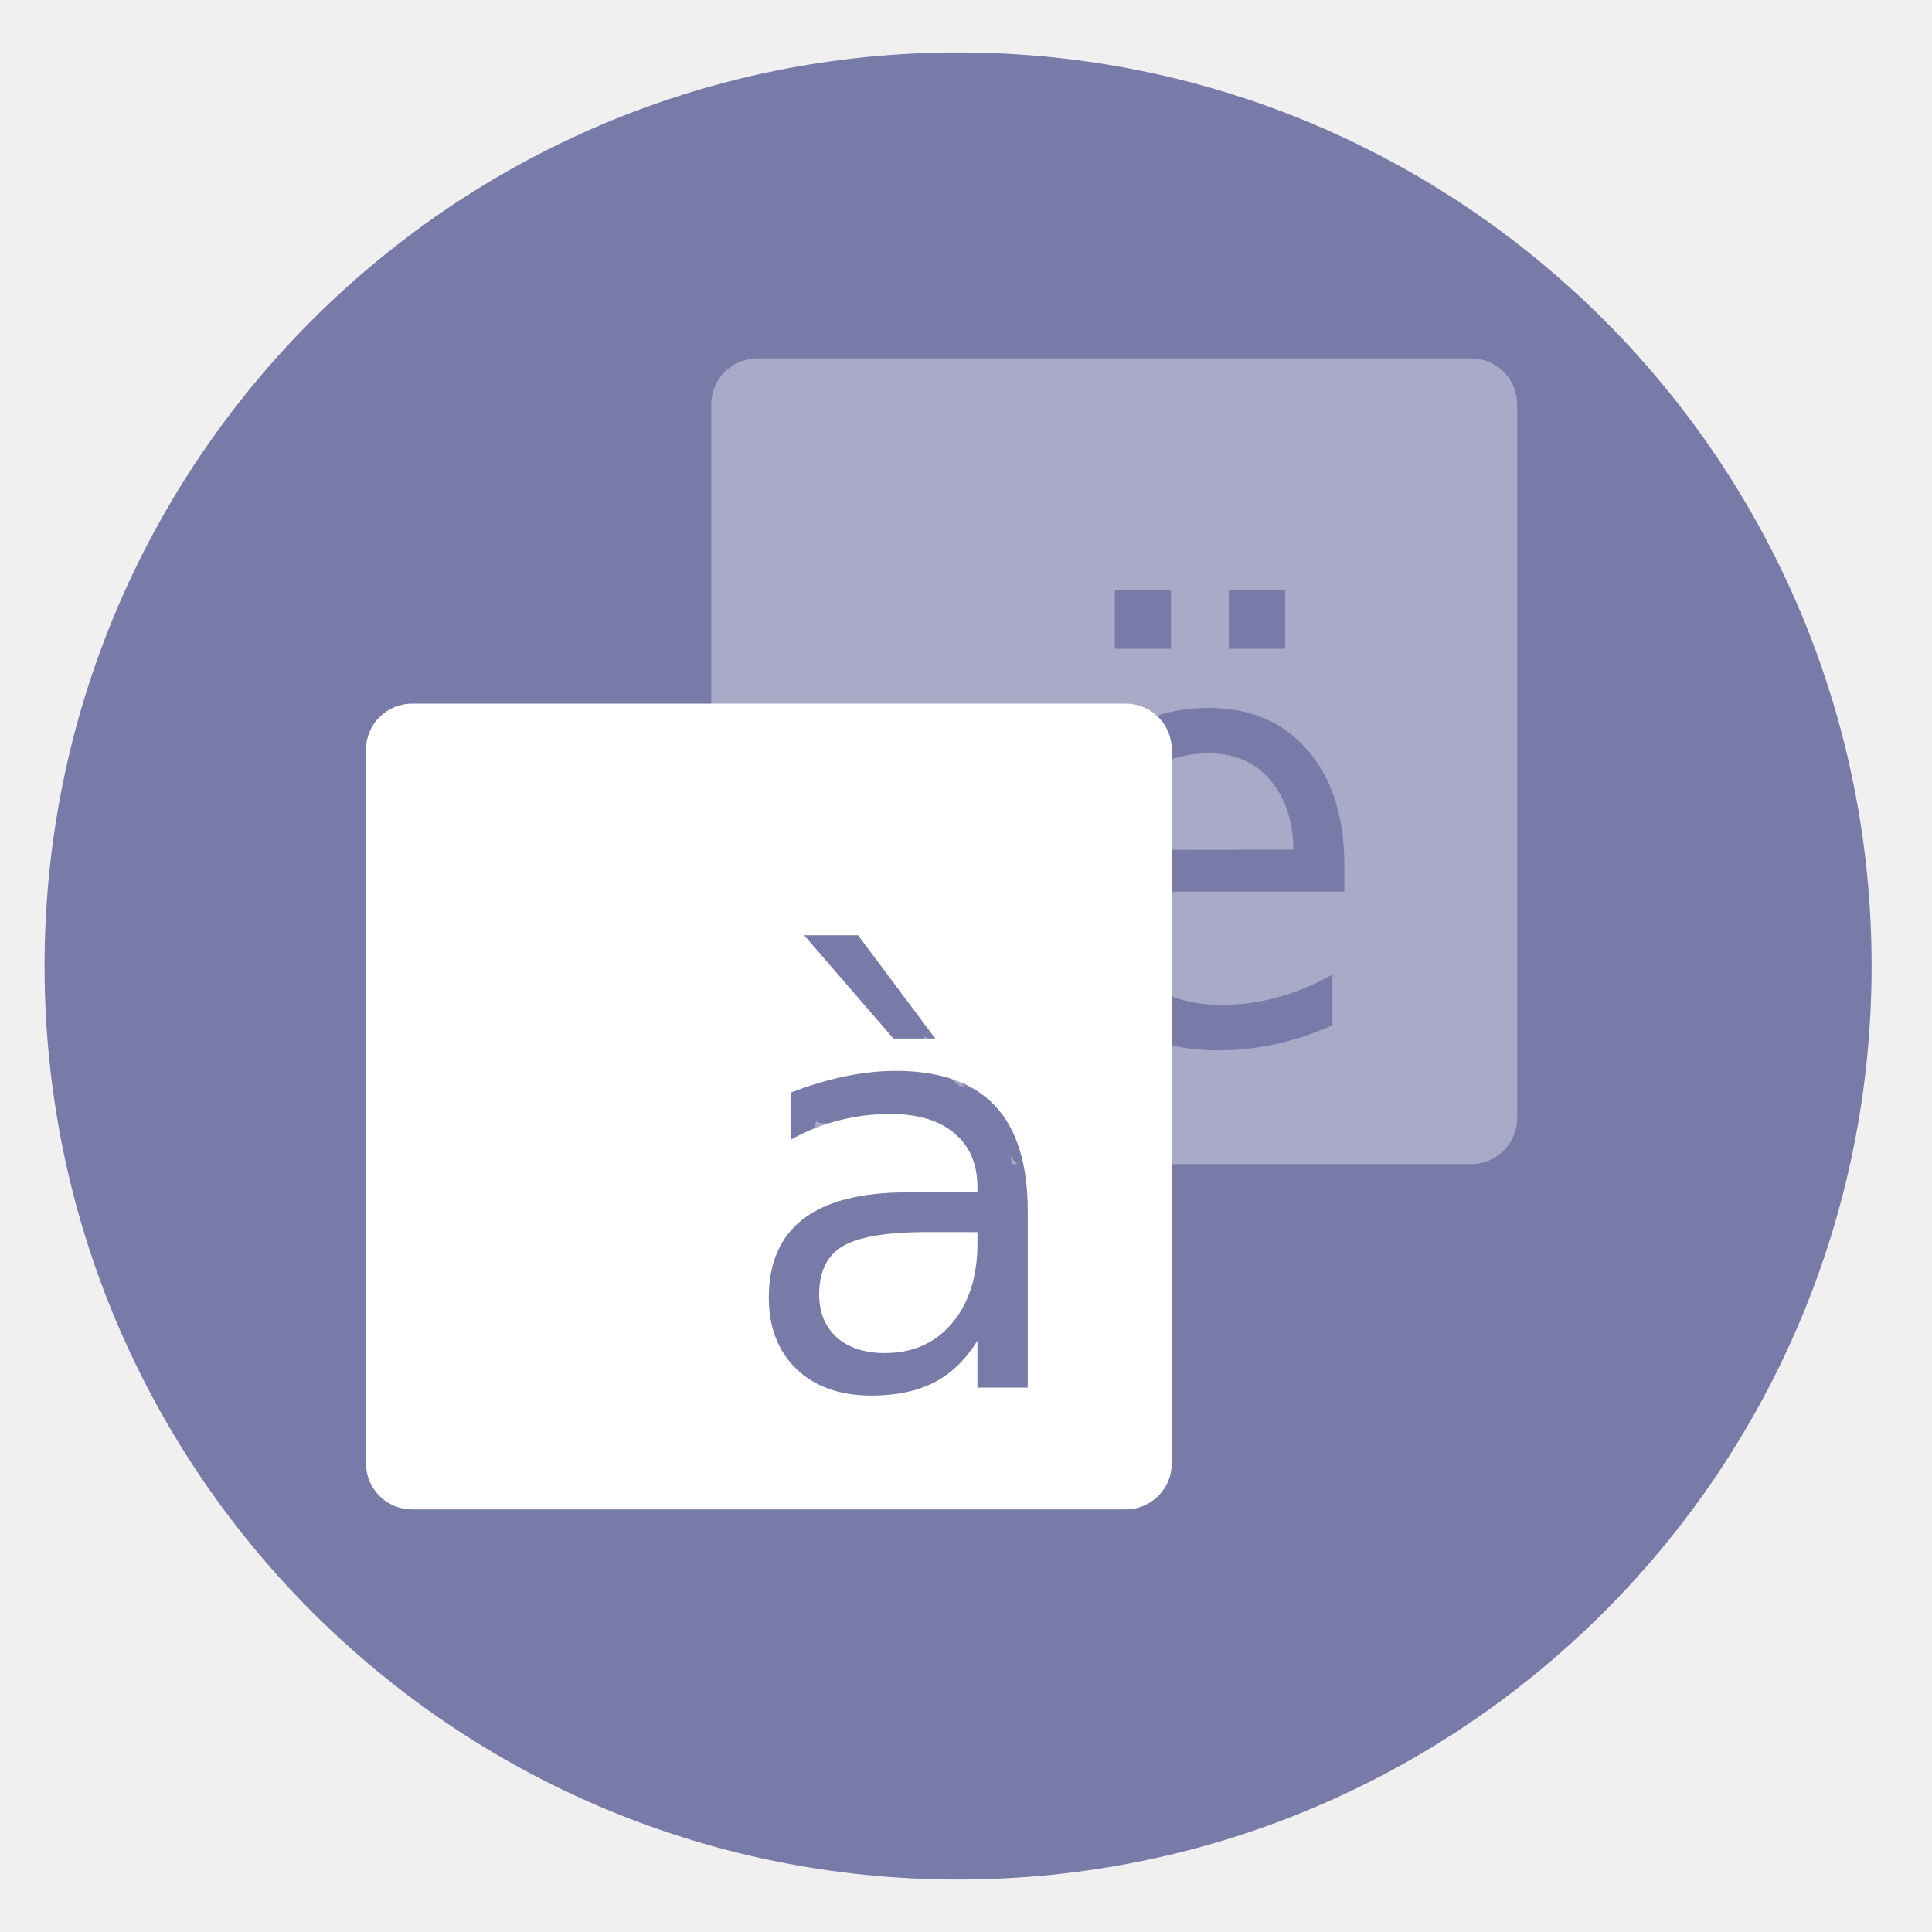
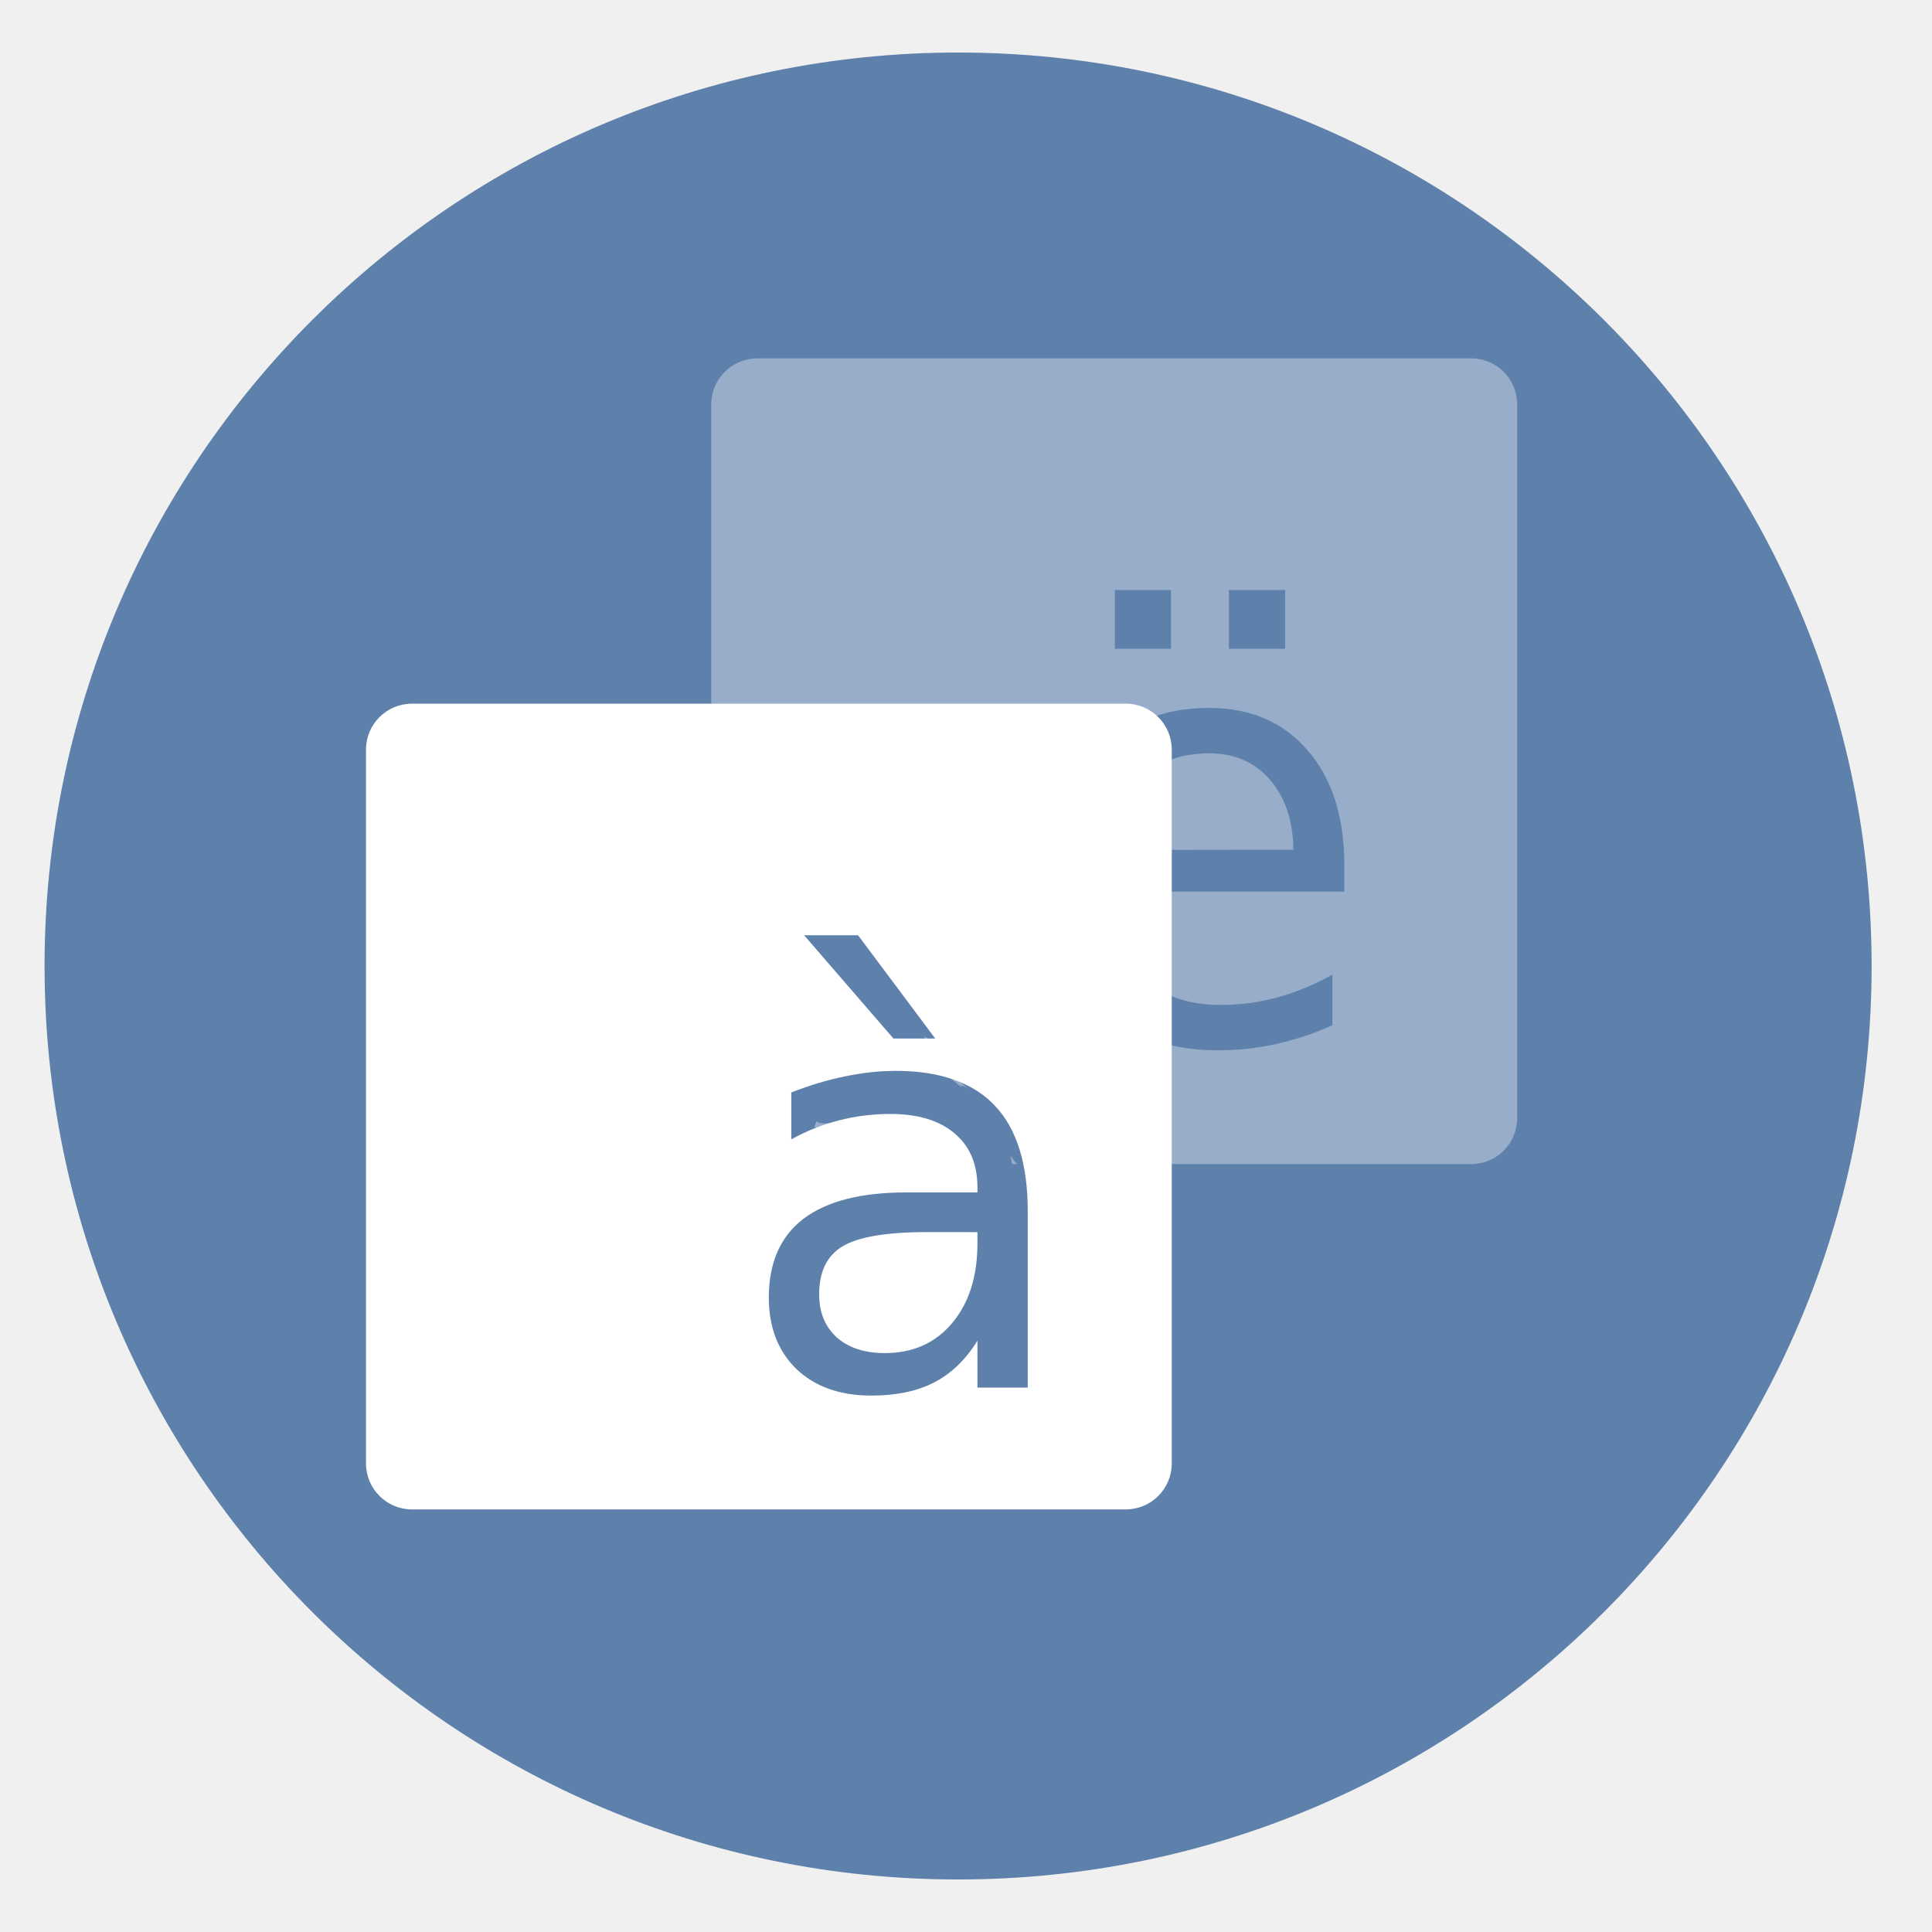
- <svg xmlns="http://www.w3.org/2000/svg" height="48" width="48">
-   <path d="m44.322 27.405a19.73 19.73 0 0 1 -19.73 19.73 19.73 19.73 0 0 1 -19.73-19.73 19.73 19.73 0 0 1 19.73-19.73 19.73 19.73 0 0 1 19.73 19.73z" fill="#777aa7" opacity=".99" transform="matrix(1.150355 0 0 1.150355 -4.486125 -7.525565)" />
-   <path d="m24 19.5a2.25 2.25 0 0 0 -2.25 2.25 2.25 2.25 0 0 0 .168.852c.098.069.185.151.277.227.057.072.108.147.17.215.104.115.24.199.35.309.144.144.27.305.398.463a2.25 2.25 0 0 0 .887.186 2.25 2.25 0 0 0 2.25-2.25 2.25 2.25 0 0 0 -2.25-2.25z" fill="#a77777" />
-   <g fill="#ffffff" stroke-width=".715">
-     <path d="m18.816 8.904c-.634 0-1.145.511-1.145 1.145v17.729c0 .634.511 1.145 1.145 1.145h.996c-.446-.13-.666-.161-.732-.744-.011-.098.068-.187.102-.279.005-.006.008-.008.014-.018.032-.088.072-.183.084-.199.008-.011-.002.051.002.039.018-.056.028-.113.041-.17.015-.046.024-.095.045-.139.005-.01.028-.005.029-.016.029-.293-.057-.594.004-.887.042-.201.065-.424.232-.576.252-.23.517-.183.799-.115.014.008.041.018.064.027.013.002.033.006.043.008.041.006.078.03.117.045.449.176.239.084.725.348.114.066.23.125.344.189.006-.002.01-.006.016-.008.053-.015.103-.014.154-.023-.039-.051-.078-.101-.117-.152-.257-.31-.526-.611-.771-.93-.495-.642-.662-.932-1.064-1.566-.087-.209-.35-.657-.123-.92-.367-.515-.115-.977.305-.904.15.026.321.121.488.307.364.402.717.822.996 1.289.053.088.098.181.145.273.859.611 1.854 1.026 2.637 1.742.181.166.344.378.498.572.023.091.016.06.031.119.097.029.178.071.178.133 0.0.102-.013.194-.035.279.029.04.049.085.076.125.002-.005.002-.011.004-.016 0-.001.002.025.002.027.159.235.307.475.438.729.048.096.093.187.139.277.584.116 1.115.408 1.561.799.1.109.197.221.293.334h8.973c.634 0 1.145-.511 1.145-1.145v-17.728c0-.634-.511-1.145-1.145-1.145zm8.881 5.754h1.396v1.461h-1.396zm2.834 0h1.398v1.461h-1.398zm-.5 2.93c1.038 0 1.857.352 2.459 1.057.606.699.91 1.652.91 2.857v.65h-5.828c.055.916.317 1.615.785 2.098.473.477 1.131.717 1.971.717.487 0 .958-.062 1.412-.188.459-.125.913-.314 1.363-.564v1.258c-.455.203-.921.359-1.398.465-.478.106-.962.158-1.453.158-1.231 0-2.205-.376-2.926-1.129-.716-.753-1.076-1.77-1.076-3.053-0-1.326.34-2.378 1.02-3.154.684-.781 1.605-1.172 2.762-1.172zm.014 1.129c-.707 0-1.274.209-1.701.629-.422.42-.664 1.009-.729 1.771l4.518-.006c-.009-.728-.205-1.31-.586-1.744-.376-.434-.878-.65-1.502-.65zm-7.086 7.027c.064.14.111.288.176.428.071.152.15.301.229.449.181.105.352.249.512.383.002-.011-.005-.033.006-.031.056.007.112.041.168.068-.247-.153-.31-.401-.199-.6-.032-.038-.074-.094-.092-.111-.27-.253-.521-.416-.799-.586zm-3.053.881c-.02.009.068.074.135.125.007.006.024.011.021.018.045-.006.088-.016.131-.025-.103-.043-.276-.122-.287-.117zm2.191 1.146c-.135.018-.23.032-.455.047-.428-.042-.834.135-1.26.082-.025-.003-.064-.024-.1-.039-.001.002-.001.004-.002.006-.024.076-.031.085-.047.131.007.002.014.004.021.006.045.011.091.015.137.023.176.025.359-.041.533-.023.107.011.212.038.316.064.262.068.062.054.221.059.188-.02.375-.034.564-.029.154.133.316.091.48.137.179.049.369.111.545.168.04.005.072.026.109.037-.01-.07-.018-.152-.035-.188-.004-.008-.01-.014-.014-.021-.094-.036-.189-.072-.281-.111-.25-.107-.492-.228-.734-.348zm3.008.959c.013.064.031.127.045.191h.123c-.029-.033-.064-.064-.092-.098-.026-.031-.039-.061-.062-.092-.005-.001-.009-.001-.014-.002z" fill-opacity=".355" />
-     <path d="m10.238 17.482c-.634 0-1.145.511-1.145 1.145v17.729c0 .634.511 1.145 1.145 1.145h17.729c.634 0 1.145-.511 1.145-1.145v-17.729c0-.634-.511-1.145-1.145-1.145zm9.74 5.754h1.34l1.918 2.566h-1.039zm2.271 3.369c1.102 0 1.925.289 2.469.865.544.576.816 1.449.816 2.619v.002 4.383h-1.25v-1.166c-.286.467-.642.811-1.068 1.035-.426.22-.948.33-1.564.33-.78 0-1.401-.219-1.863-.658-.458-.443-.688-1.037-.688-1.777 0-.865.286-1.516.857-1.955.576-.439 1.432-.658 2.57-.658h1.756v-.125c-0-.581-.191-1.028-.572-1.344-.376-.32-.907-.48-1.592-.48-.435 0-.859.053-1.271.158-.413.105-.809.262-1.189.473v-1.166c.458-.178.901-.312 1.332-.398.431-.091.85-.137 1.258-.137zm.789 4.006c-1.011 0-1.712.118-2.102.352-.39.233-.584.631-.584 1.193 0 .448.145.805.436 1.07.295.261.694.391 1.197.391.694 0 1.249-.246 1.666-.74.422-.499.633-1.161.633-1.984v-.281z" />
+ <svg xmlns="http://www.w3.org/2000/svg" height="48" width="48" version="1.1" id="svg12">
+   <defs id="defs16" />
+   <path id="path2" style="stroke-width:1.15;fill:#5e81ac;fill-opacity:1" d="M 23.805 1.305 A 22.696 22.696 0 0 0 1.107 24 A 22.696 22.696 0 0 0 23.805 46.695 A 22.696 22.696 0 0 0 46.5 24 A 22.696 22.696 0 0 0 23.805 1.305 z " />
+   <path d="m24 19.5a2.25 2.25 0 0 0 -2.25 2.25 2.25 2.25 0 0 0 .168.852c.098.069.185.151.277.227.057.072.108.147.17.215.104.115.24.199.35.309.144.144.27.305.398.463a2.25 2.25 0 0 0 .887.186 2.25 2.25 0 0 0 2.25-2.25 2.25 2.25 0 0 0 -2.25-2.25z" fill="#a77777" id="path4" />
+   <g fill="#ffffff" stroke-width=".715" id="g10">
+     <path d="m18.816 8.904c-.634 0-1.145.511-1.145 1.145v17.729c0 .634.511 1.145 1.145 1.145h.996c-.446-.13-.666-.161-.732-.744-.011-.098.068-.187.102-.279.005-.006.008-.008.014-.018.032-.088.072-.183.084-.199.008-.011-.002.051.002.039.018-.056.028-.113.041-.17.015-.046.024-.095.045-.139.005-.01.028-.005.029-.016.029-.293-.057-.594.004-.887.042-.201.065-.424.232-.576.252-.23.517-.183.799-.115.014.008.041.018.064.027.013.002.033.006.043.008.041.006.078.03.117.045.449.176.239.084.725.348.114.066.23.125.344.189.006-.002.01-.006.016-.008.053-.015.103-.014.154-.023-.039-.051-.078-.101-.117-.152-.257-.31-.526-.611-.771-.93-.495-.642-.662-.932-1.064-1.566-.087-.209-.35-.657-.123-.92-.367-.515-.115-.977.305-.904.15.026.321.121.488.307.364.402.717.822.996 1.289.053.088.098.181.145.273.859.611 1.854 1.026 2.637 1.742.181.166.344.378.498.572.023.091.016.06.031.119.097.029.178.071.178.133 0.0.102-.013.194-.035.279.029.04.049.085.076.125.002-.005.002-.011.004-.016 0-.001.002.025.002.027.159.235.307.475.438.729.048.096.093.187.139.277.584.116 1.115.408 1.561.799.1.109.197.221.293.334h8.973c.634 0 1.145-.511 1.145-1.145v-17.728c0-.634-.511-1.145-1.145-1.145zm8.881 5.754h1.396v1.461h-1.396zm2.834 0h1.398v1.461h-1.398zm-.5 2.93c1.038 0 1.857.352 2.459 1.057.606.699.91 1.652.91 2.857v.65h-5.828c.055.916.317 1.615.785 2.098.473.477 1.131.717 1.971.717.487 0 .958-.062 1.412-.188.459-.125.913-.314 1.363-.564v1.258c-.455.203-.921.359-1.398.465-.478.106-.962.158-1.453.158-1.231 0-2.205-.376-2.926-1.129-.716-.753-1.076-1.77-1.076-3.053-0-1.326.34-2.378 1.02-3.154.684-.781 1.605-1.172 2.762-1.172zm.014 1.129c-.707 0-1.274.209-1.701.629-.422.42-.664 1.009-.729 1.771l4.518-.006c-.009-.728-.205-1.31-.586-1.744-.376-.434-.878-.65-1.502-.65zm-7.086 7.027c.064.14.111.288.176.428.071.152.15.301.229.449.181.105.352.249.512.383.002-.011-.005-.033.006-.031.056.007.112.041.168.068-.247-.153-.31-.401-.199-.6-.032-.038-.074-.094-.092-.111-.27-.253-.521-.416-.799-.586zm-3.053.881c-.02.009.068.074.135.125.007.006.024.011.021.018.045-.006.088-.016.131-.025-.103-.043-.276-.122-.287-.117zm2.191 1.146c-.135.018-.23.032-.455.047-.428-.042-.834.135-1.26.082-.025-.003-.064-.024-.1-.039-.001.002-.001.004-.002.006-.024.076-.031.085-.047.131.007.002.014.004.021.006.045.011.091.015.137.023.176.025.359-.041.533-.023.107.011.212.038.316.064.262.068.062.054.221.059.188-.02.375-.034.564-.029.154.133.316.091.48.137.179.049.369.111.545.168.04.005.072.026.109.037-.01-.07-.018-.152-.035-.188-.004-.008-.01-.014-.014-.021-.094-.036-.189-.072-.281-.111-.25-.107-.492-.228-.734-.348zm3.008.959c.013.064.031.127.045.191h.123c-.029-.033-.064-.064-.092-.098-.026-.031-.039-.061-.062-.092-.005-.001-.009-.001-.014-.002z" fill-opacity=".355" id="path6" />
+     <path d="m10.238 17.482c-.634 0-1.145.511-1.145 1.145v17.729c0 .634.511 1.145 1.145 1.145h17.729c.634 0 1.145-.511 1.145-1.145v-17.729c0-.634-.511-1.145-1.145-1.145zm9.74 5.754h1.34l1.918 2.566h-1.039zm2.271 3.369c1.102 0 1.925.289 2.469.865.544.576.816 1.449.816 2.619v.002 4.383h-1.25v-1.166c-.286.467-.642.811-1.068 1.035-.426.22-.948.33-1.564.33-.78 0-1.401-.219-1.863-.658-.458-.443-.688-1.037-.688-1.777 0-.865.286-1.516.857-1.955.576-.439 1.432-.658 2.57-.658h1.756v-.125c-0-.581-.191-1.028-.572-1.344-.376-.32-.907-.48-1.592-.48-.435 0-.859.053-1.271.158-.413.105-.809.262-1.189.473v-1.166c.458-.178.901-.312 1.332-.398.431-.091.85-.137 1.258-.137zm.789 4.006c-1.011 0-1.712.118-2.102.352-.39.233-.584.631-.584 1.193 0 .448.145.805.436 1.07.295.261.694.391 1.197.391.694 0 1.249-.246 1.666-.74.422-.499.633-1.161.633-1.984v-.281z" id="path8" />
  </g>
</svg>
